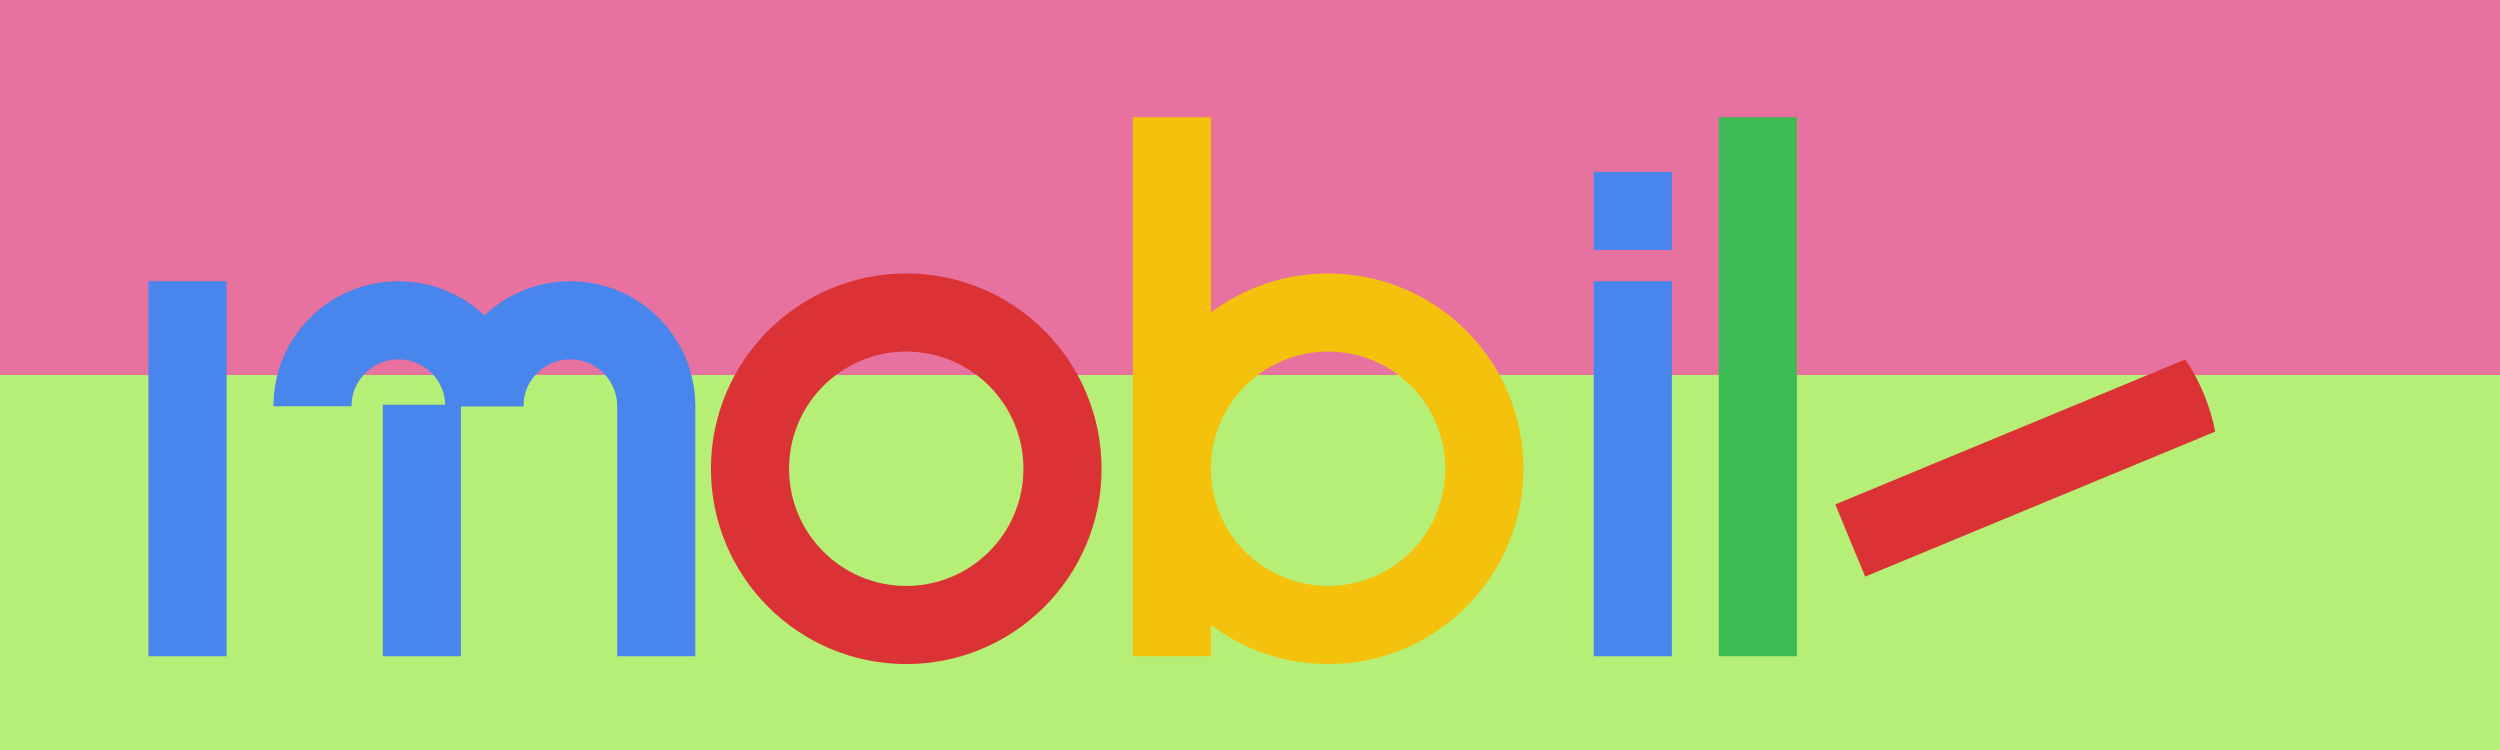
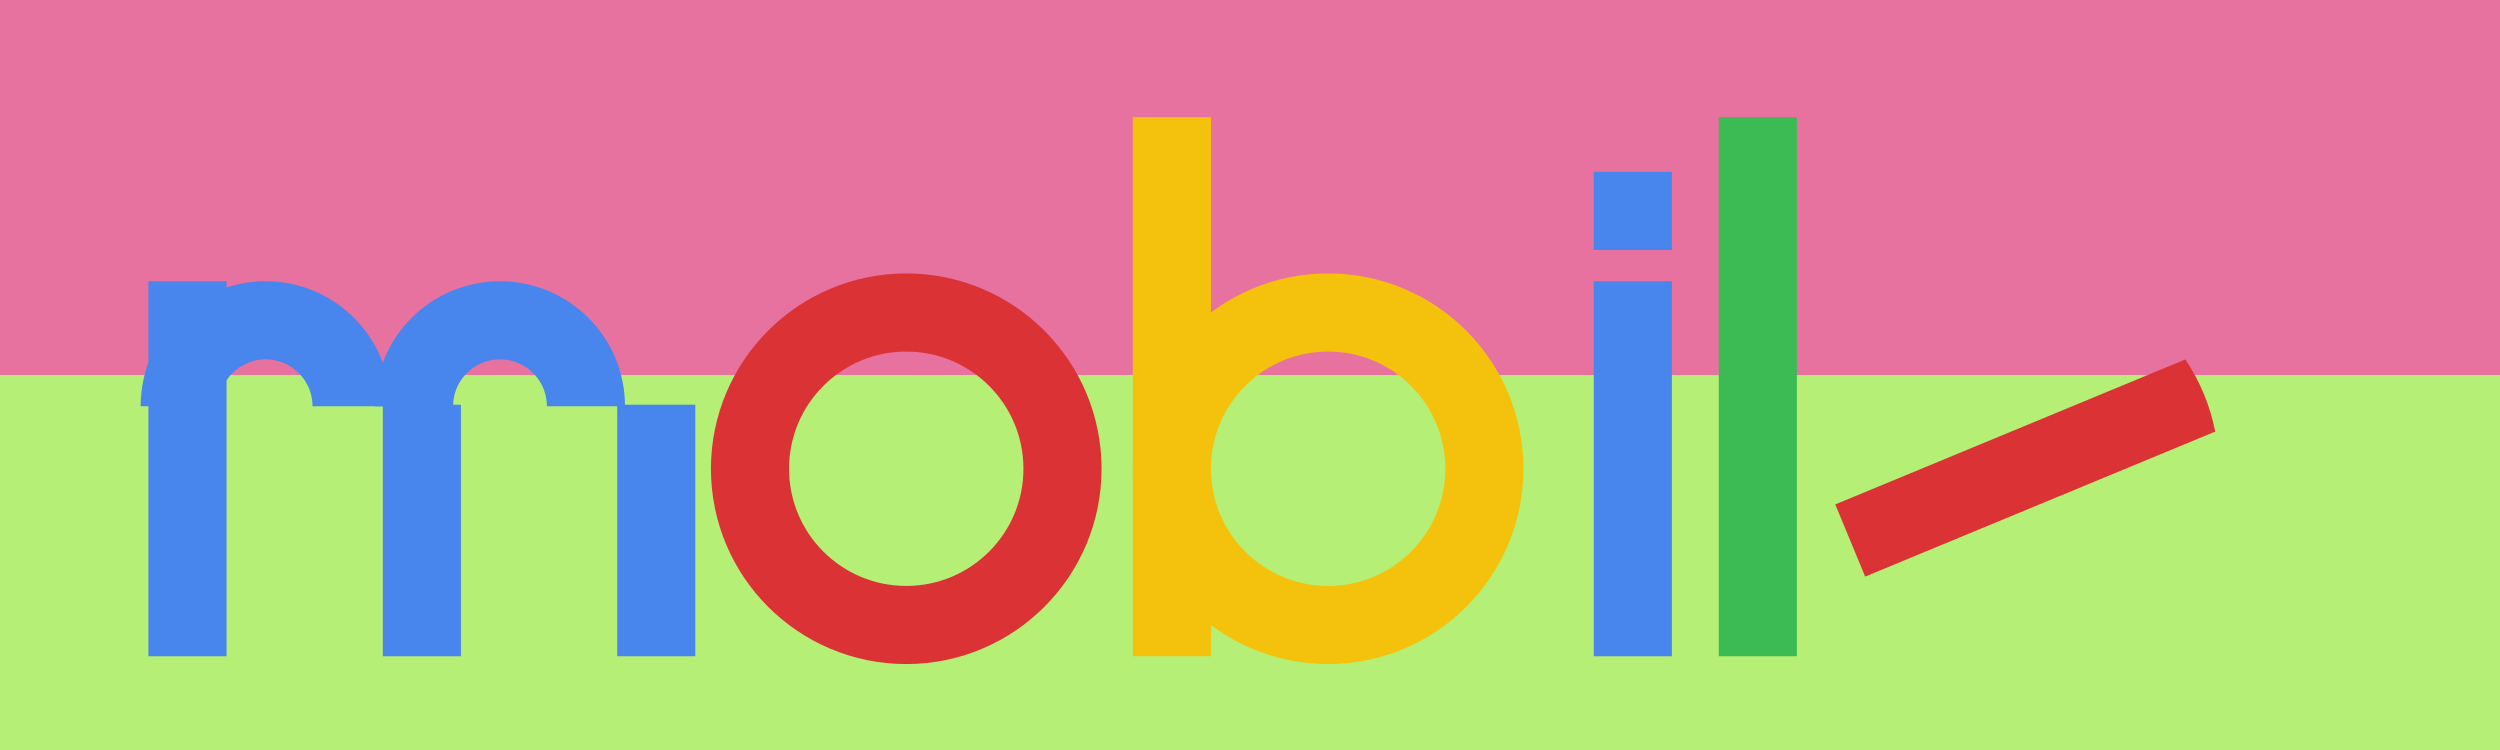
<svg xmlns="http://www.w3.org/2000/svg" width="1600" height="480" viewbox="0 0 1600 480">
  <defs>
    <clipPath id="e">
      <polygon points="1340 240 1215 240 1340 365 1090 365 1090 115 1340 115 z" />
    </clipPath>
    <clipPath id="e2">
      <circle cx="1215" cy="240" r="125" />
    </clipPath>
    <clipPath id="m">
      <rect x="0" y="0" width="400" height="200" />
    </clipPath>
  </defs>
  <rect x="0" y="0" width="1600" height="400" fill="#E7719F" />
  <rect x="0" y="240" width="1600" height="400" fill="#B6EF75" />
  <g transform="translate(80 60)">
    <rect x="15" y="120" width="50" height="240" fill="#4885ED" />
    <rect x="165" y="199" width="50" height="161" fill="#4885ED" />
    <rect x="315" y="199" width="50" height="161" fill="#4885ED" />
-     <circle cx="175" cy="200" r="55" fill="none" stroke="#4885ED" stroke-width="50" clip-path="url(#m)" />
-     <circle cx="285" cy="200" r="55" fill="none" stroke="#4885ED" stroke-width="50" clip-path="url(#m)" />
+     <circle cx="90" cy="200" r="55" fill="none" stroke="#4885ED" stroke-width="50" clip-path="url(#m)" />
+     <circle cx="240" cy="200" r="55" fill="none" stroke="#4885ED" stroke-width="50" clip-path="url(#m)" />
    <circle cx="500" cy="240" r="100" fill="none" stroke="#DB3236" stroke-width="50" />
    <circle cx="770" cy="240" r="100" fill="none" stroke="#F4C20D" stroke-width="50" />
    <rect x="645" y="15" width="50" height="345" fill="#F4C20D" />
    <rect x="940" y="120" width="50" height="240" fill="#4885ED" />
    <rect x="940" y="50" width="50" height="50" fill="#4885ED" />
    <rect x="1020" y="15" width="50" height="345" fill="#3CBA54" />
    <g transform="rotate(-22.5 1215 240)">
      <rect x="1095" y="215" width="245" height="50" fill="#DB3236" clip-path="url(#e2)" />
      <circle cx="1215" cy="240" r="100" fill="none" stroke="#DB3236" stroke-width="50" clip-path="url(#e)" />
    </g>
  </g>
</svg>
